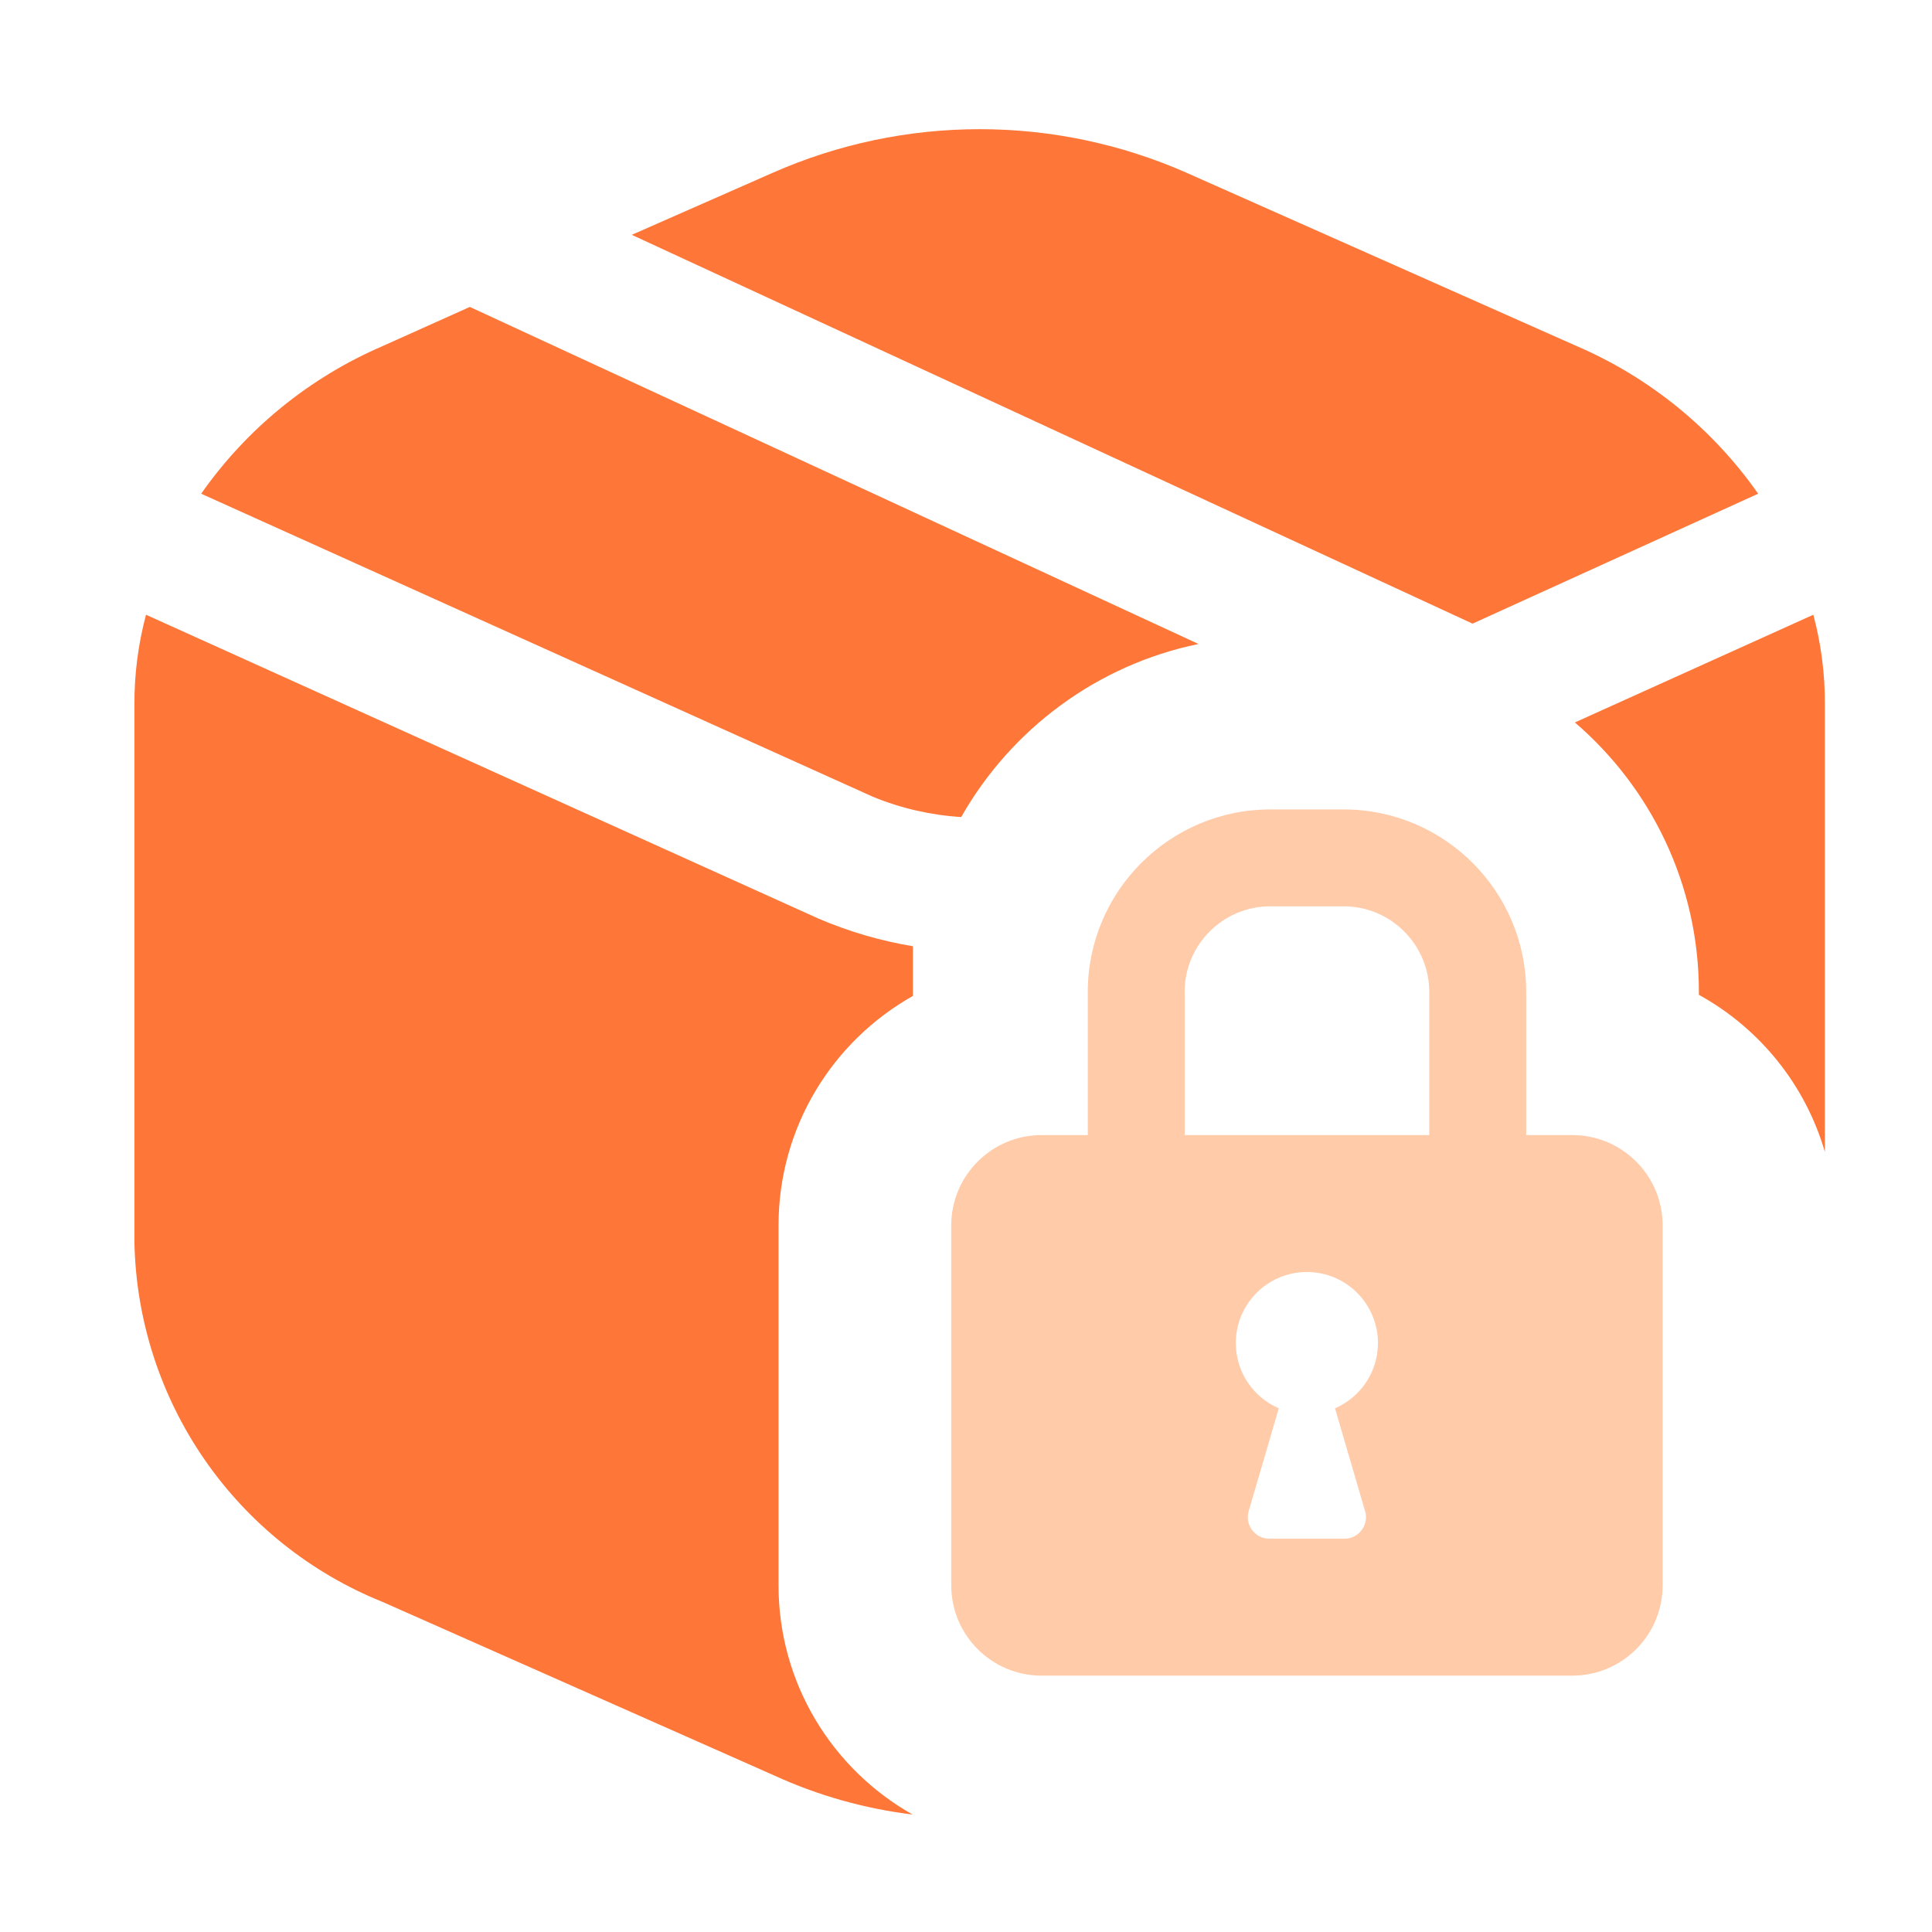
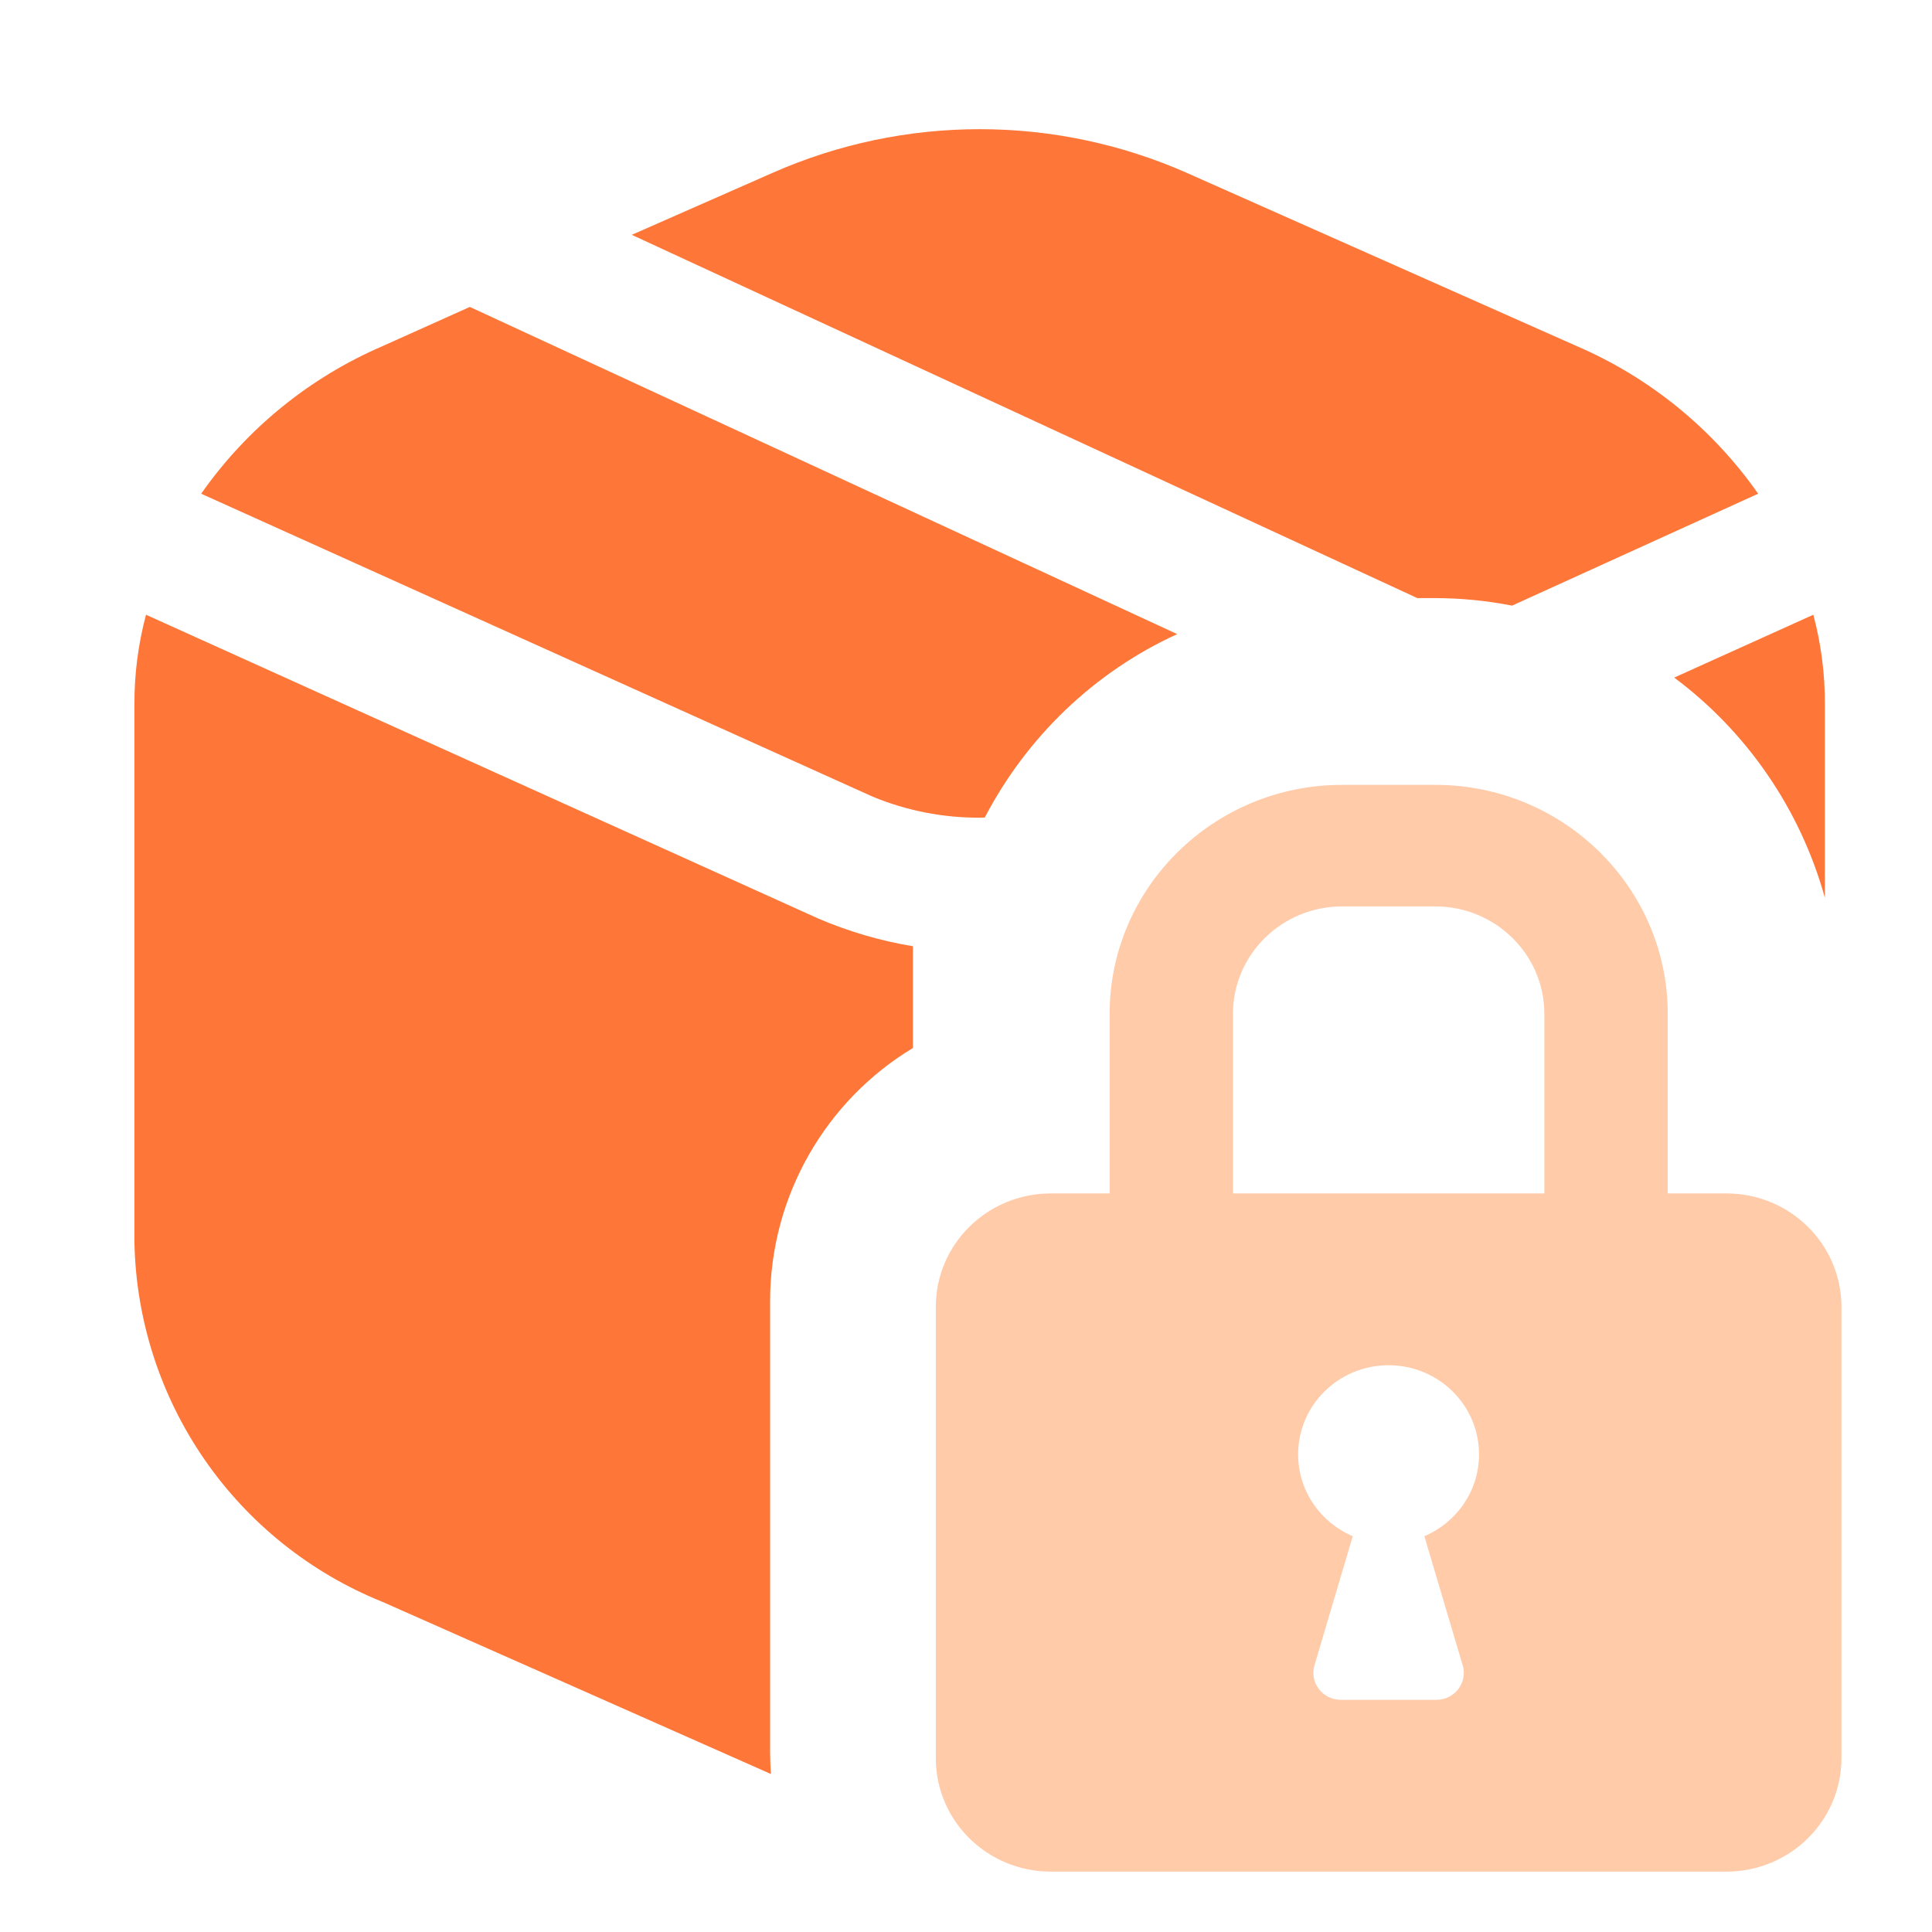
<svg xmlns="http://www.w3.org/2000/svg" width="64" height="64" viewBox="0 0 64 64" fill="none">
-   <path d="M27.118 30.432C28.119 30.86 29.168 31.166 30.242 31.346V32.992C27.585 34.485 25.79 37.33 25.79 40.596V52.514C25.79 55.775 27.581 58.615 30.232 60.109C28.645 59.916 27.098 59.48 25.644 58.814L12.676 53.067C10.289 52.107 8.237 50.466 6.775 48.349C5.313 46.232 4.505 43.732 4.453 41.16V23.358C4.447 22.348 4.576 21.341 4.837 20.364L27.118 30.432ZM60.069 20.364C60.329 21.34 60.458 22.348 60.452 23.358V38.16C59.802 35.923 58.28 34.057 56.278 32.955V32.858C56.278 29.289 54.683 26.091 52.17 23.932L60.069 20.364ZM39.703 21.333C36.333 22.025 33.489 24.163 31.841 27.066C30.837 27.003 29.849 26.778 28.916 26.394L6.664 16.355C8.175 14.198 10.257 12.505 12.676 11.464L15.564 10.167L39.703 21.333ZM32.453 4.279C34.807 4.279 37.135 4.768 39.29 5.716L52.229 11.464C54.648 12.505 56.73 14.198 58.241 16.355L48.78 20.659L20.928 7.779L25.615 5.716C27.77 4.768 30.099 4.279 32.453 4.279Z" fill="#FE7739" />
-   <path d="M39.242 32.859C39.242 31.296 40.514 30.023 42.078 30.023H44.511C46.074 30.023 47.346 31.295 47.346 32.859V37.682H50.557V32.859C50.557 29.525 47.845 26.814 44.512 26.814H42.079C38.747 26.814 36.034 29.525 36.034 32.859V37.682H39.245V32.859H39.242Z" fill="#FFCBA9" />
-   <path d="M52.083 37.601H34.505C32.851 37.601 31.511 38.941 31.511 40.595V52.514C31.511 54.168 32.851 55.508 34.505 55.508H52.083C53.737 55.508 55.077 54.168 55.077 52.514V40.595C55.077 38.941 53.737 37.601 52.083 37.601ZM45.221 50.059C45.355 50.516 45.012 50.972 44.536 50.972H42.049C41.574 50.972 41.231 50.515 41.364 50.059L42.361 46.652C41.524 46.291 40.938 45.46 40.938 44.491C40.938 43.191 41.992 42.137 43.292 42.137C44.593 42.137 45.646 43.191 45.646 44.491C45.646 45.46 45.06 46.291 44.224 46.652L45.22 50.059H45.221Z" fill="#FFCBA9" />
+   <path d="M27.118 30.433C28.119 30.86 29.168 31.167 30.242 31.346V34.717C27.382 36.437 25.511 39.592 25.511 43.104V58.057C25.511 58.296 25.522 58.533 25.539 58.767L12.677 53.067C10.29 52.107 8.237 50.467 6.775 48.349C5.313 46.232 4.505 43.732 4.453 41.16V23.358C4.447 22.348 4.576 21.341 4.837 20.364L27.118 30.433ZM57.203 39.367C57.327 39.38 57.449 39.399 57.569 39.424C57.509 39.411 57.449 39.401 57.388 39.392L57.203 39.367ZM54.215 30.112L54.363 30.448C54.269 30.221 54.164 30 54.05 29.785C54.107 29.893 54.162 30.002 54.215 30.112ZM60.069 20.364C60.329 21.341 60.458 22.348 60.452 23.358V29.741C59.635 26.796 57.856 24.231 55.46 22.446L60.069 20.364ZM38.997 21.006C36.249 22.259 34.01 24.418 32.622 27.082C32.566 27.083 32.511 27.087 32.456 27.087C31.242 27.092 30.038 26.857 28.916 26.394L6.664 16.355C8.175 14.198 10.257 12.505 12.677 11.464L15.564 10.167L38.997 21.006ZM32.453 4.279C34.807 4.279 37.135 4.768 39.29 5.716L52.229 11.464C54.648 12.505 56.73 14.198 58.241 16.355L50.09 20.062C49.256 19.899 48.394 19.813 47.51 19.813H46.951L20.928 7.779L25.615 5.716C27.77 4.768 30.099 4.279 32.453 4.279Z" fill="#FE7739" />
+   <path d="M40.843 33.584C40.843 31.623 42.462 30.027 44.453 30.027H47.549C49.539 30.027 51.159 31.622 51.159 33.584V39.636H55.246V33.584C55.246 29.402 51.793 26 47.551 26H44.454C40.212 26 36.758 29.402 36.758 33.584V39.636H40.846V33.584H40.843Z" fill="#FFCBA9" />
+   <path d="M57.189 39.534H34.811C32.706 39.534 31 41.216 31 43.291V58.244C31 60.319 32.706 62 34.811 62H57.189C59.294 62 61 60.319 61 58.244V43.291C61 41.216 59.294 39.534 57.189 39.534ZM48.454 55.164C48.624 55.737 48.188 56.309 47.582 56.309H44.416C43.81 56.309 43.374 55.736 43.544 55.164L44.812 50.889C43.747 50.436 43.002 49.393 43.002 48.178C43.002 46.547 44.343 45.225 45.998 45.225C47.654 45.225 48.995 46.547 48.995 48.178C48.995 49.394 48.248 50.436 47.184 50.889L48.453 55.164H48.454Z" fill="#FFCBA9" />
</svg>
